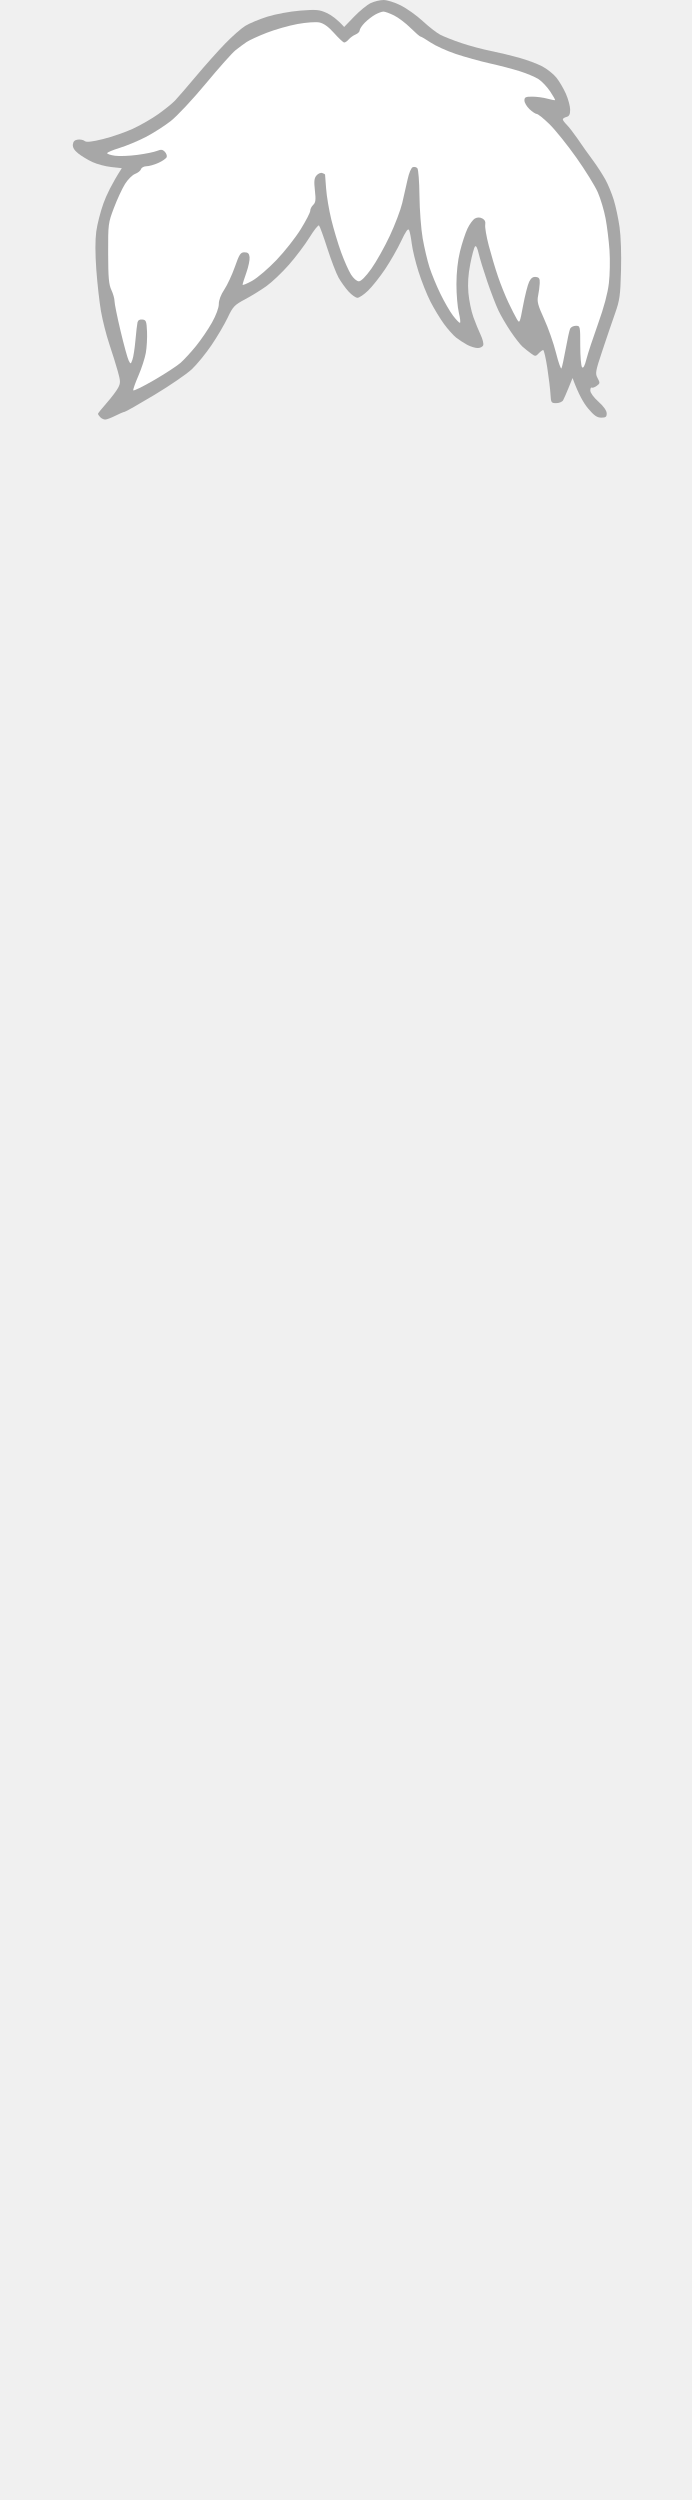
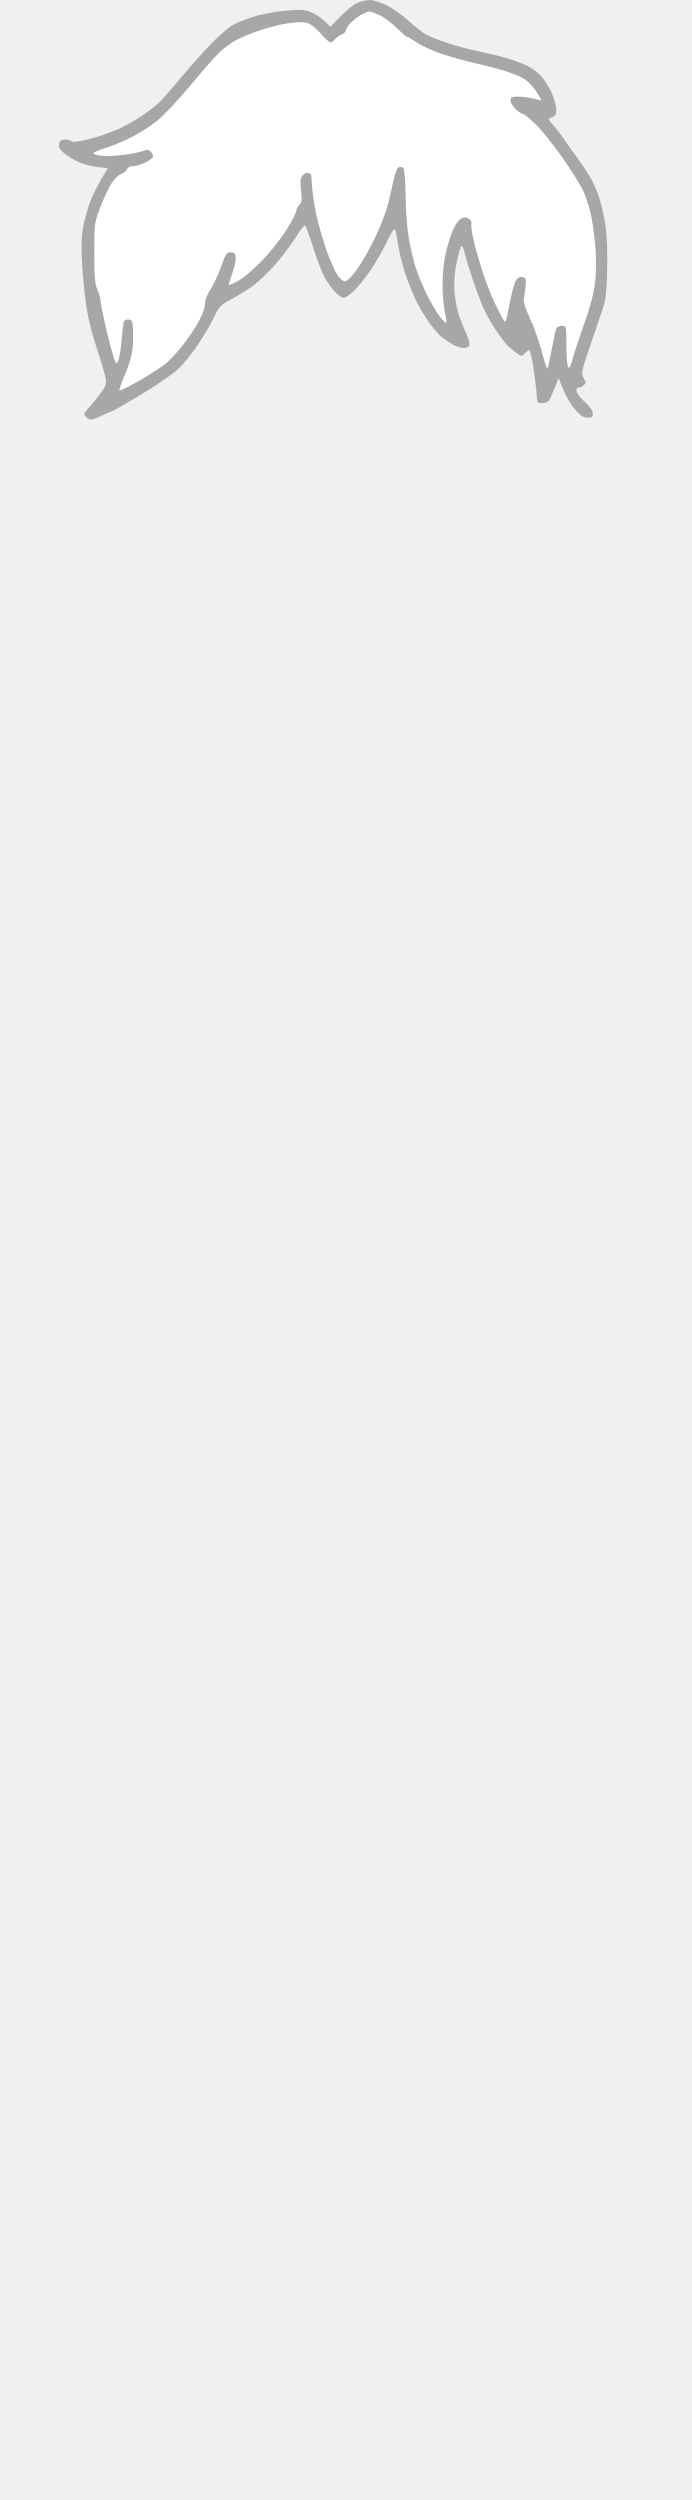
<svg xmlns="http://www.w3.org/2000/svg" width="399" height="1442" viewBox="0 0 399 1442" fill="none">
-   <path d="M204.317 9.538C207.505 6.236 211.79 2.744 213.817 1.785C215.844 0.826 219.179 0.023 221.206 0C223.233 -0.022 227.751 1.395 231.234 3.157C234.718 4.92 240.418 9.002 243.901 12.226C247.385 15.461 251.902 18.975 253.929 20.035C255.956 21.095 261.424 23.247 266.068 24.82C270.713 26.393 278.313 28.435 282.958 29.349C287.602 30.275 295.086 32.071 299.583 33.343C304.08 34.614 310.023 36.834 312.778 38.285C315.533 39.735 319.175 42.624 320.864 44.699C322.542 46.785 325.033 50.99 326.395 54.058C327.746 57.126 328.855 61.264 328.865 63.261C328.876 65.96 328.337 67.031 326.765 67.444C325.603 67.745 324.643 68.381 324.622 68.838C324.601 69.296 325.593 70.679 326.838 71.906C328.073 73.133 330.818 76.647 332.929 79.715C335.03 82.782 337.13 85.794 337.574 86.408C337.961 86.931 339.608 89.2 341.466 91.76L342.44 93.101C344.667 96.168 347.728 100.931 349.249 103.698C350.769 106.464 352.922 111.73 354.051 115.411C355.181 119.092 356.669 126.12 357.366 131.028C358.115 136.248 358.464 146.656 358.2 156.127C357.82 170.461 357.429 173.25 354.801 180.668C353.175 185.275 349.882 194.924 347.486 202.13C343.411 214.356 343.232 215.405 344.709 218.127C346.166 220.826 346.135 221.161 344.182 222.578C343.021 223.414 341.712 223.872 341.279 223.582C340.846 223.292 340.487 224.061 340.487 225.288C340.487 226.56 342.514 229.315 345.195 231.703C348.13 234.313 349.914 236.834 349.945 238.396C349.977 240.448 349.417 240.905 346.821 240.905C344.361 240.905 342.651 239.701 339.168 235.551C336.698 232.606 333.679 227.464 330.248 218.038L327.989 223.615C326.743 226.683 325.318 229.94 324.812 230.866C324.305 231.792 322.521 232.539 320.843 232.539C317.972 232.539 317.782 232.249 317.528 227.519C317.38 224.753 316.557 217.859 315.681 212.181C314.815 206.503 313.739 201.874 313.306 201.896C312.873 201.907 311.691 202.789 310.688 203.848C308.957 205.667 308.714 205.667 306.202 203.815C304.734 202.744 302.549 200.981 301.336 199.911C300.122 198.84 297.092 194.947 294.601 191.265C292.11 187.584 288.89 182.062 287.444 178.995C285.998 175.927 283.106 168.397 281.016 162.262C278.915 156.127 276.698 148.854 276.065 146.087C275.358 142.942 274.576 141.48 273.975 142.183C273.436 142.797 272.223 147.314 271.262 152.223C270.048 158.391 269.71 163.556 270.175 168.955C270.544 173.25 271.832 179.53 273.046 182.899C274.26 186.268 276.149 190.92 277.258 193.217C278.355 195.515 279.02 198.148 278.735 199.074C278.45 200 277.025 200.747 275.569 200.747C274.123 200.747 271.389 199.922 269.499 198.907C267.61 197.88 264.728 196.006 263.081 194.723C261.445 193.429 258.278 189.871 256.04 186.803C253.813 183.736 250.319 177.968 248.282 173.975C246.245 169.981 243.141 162.206 241.399 156.685C239.647 151.163 237.895 143.879 237.494 140.51C237.093 137.141 236.396 133.627 235.953 132.701C235.383 131.496 234.074 133.315 231.35 139.115C229.25 143.566 225.091 150.839 222.103 155.29C219.116 159.741 214.725 165.274 212.339 167.594C209.964 169.903 207.177 171.789 206.164 171.777C205.151 171.755 202.828 170.115 201.013 168.119C199.197 166.122 196.59 162.485 195.228 160.031C193.866 157.577 190.964 149.98 188.768 143.142C186.583 136.304 184.43 130.403 183.997 130.035C183.564 129.656 181.115 132.746 178.56 136.884C176.006 141.023 170.665 148.129 166.685 152.669C162.706 157.209 156.837 162.786 153.649 165.062C150.461 167.338 144.877 170.785 141.246 172.703C135.271 175.871 134.331 176.864 131.344 183.178C129.529 187.015 125.327 194.166 122.002 199.074C118.677 203.982 113.547 210.251 110.602 213.018C107.657 215.784 97.977 222.41 89.079 227.765C80.18 233.119 72.421 237.525 71.841 237.559C71.26 237.604 68.885 238.608 66.563 239.79C64.241 240.972 61.623 241.965 60.757 241.999C59.892 242.032 58.572 241.419 57.833 240.649C57.105 239.868 56.503 238.976 56.514 238.674C56.524 238.373 58.783 235.551 61.549 232.416C64.304 229.271 67.281 225.333 68.146 223.66C69.561 220.927 69.55 219.945 67.988 214.301C67.027 210.831 64.811 203.726 63.069 198.516C61.317 193.307 59.153 184.762 58.245 179.553C57.348 174.343 56.134 163.545 55.553 155.569C54.877 146.188 54.867 138.413 55.521 133.538C56.081 129.399 57.939 122.115 59.649 117.363C61.348 112.611 64.441 106.085 70.257 97.005L64.188 96.347C60.852 95.99 55.986 94.707 53.368 93.491C50.75 92.286 47.077 90.066 45.187 88.572C42.833 86.698 41.841 85.058 42.02 83.34C42.2 81.589 43.076 80.741 44.923 80.518C46.37 80.339 48.154 80.719 48.882 81.354C49.8 82.157 52.977 81.812 59.438 80.216C64.515 78.956 72.231 76.29 76.591 74.293C80.94 72.296 87.601 68.459 91.369 65.771C95.138 63.071 99.455 59.591 100.943 58.018C102.442 56.456 107.868 50.154 113.019 44.018C118.17 37.883 125.728 29.405 129.835 25.177C133.93 20.95 139.187 16.32 141.509 14.903C143.832 13.476 149.532 11.1 154.176 9.627C158.832 8.155 167.35 6.582 173.177 6.124C182.445 5.399 184.313 5.567 188.483 7.496C191.101 8.701 194.415 11.01 198.511 15.562L204.317 9.538Z" fill="#A7A7A7" />
-   <path d="M210.365 13.13C211.97 11.49 214.714 9.359 216.456 8.4C218.198 7.441 220.33 6.671 221.206 6.682C222.082 6.693 224.806 7.686 227.276 8.902C229.746 10.118 234.021 13.353 236.776 16.097C239.531 18.83 242.149 21.095 242.582 21.117C243.014 21.128 245.632 22.679 248.387 24.53C251.142 26.393 257.676 29.36 262.902 31.123C268.127 32.874 276.909 35.317 282.43 36.544C287.951 37.76 295.783 39.813 299.847 41.096C303.911 42.379 308.777 44.442 310.667 45.68C312.556 46.907 315.523 50.053 317.275 52.663C319.017 55.274 320.325 57.549 320.178 57.739C320.019 57.918 318.003 57.538 315.681 56.902C313.359 56.267 309.442 55.742 306.972 55.742C303.183 55.731 302.486 56.077 302.486 57.962C302.486 59.189 303.795 61.431 305.389 62.949C306.983 64.466 308.883 65.715 309.611 65.737C310.34 65.76 313.633 68.403 316.926 71.627C320.22 74.851 327.187 83.507 332.401 90.87C337.605 98.232 343.2 107.268 344.815 110.949C346.43 114.63 348.446 121.412 349.301 126.008C350.167 130.615 351.18 138.892 351.56 144.414C351.94 149.936 351.782 158.469 351.201 163.378C350.515 169.234 348.362 177.277 344.942 186.803C342.081 194.779 339.073 203.926 338.26 207.139C337.268 211.077 336.444 212.605 335.737 211.824C335.156 211.188 334.681 205.555 334.681 199.297C334.681 188.042 334.65 187.919 332.159 187.919C330.765 187.919 329.287 188.666 328.855 189.592C328.422 190.518 327.271 195.783 326.279 201.305C325.287 206.827 324.189 211.847 323.851 212.46C323.503 213.074 322.088 209.058 320.705 203.536C319.333 198.014 316.251 189.224 313.876 184.015C310.223 176.016 309.685 173.919 310.371 170.629C310.815 168.487 311.247 165.218 311.321 163.378C311.427 160.678 310.994 159.975 309.083 159.752C307.405 159.552 306.265 160.377 305.209 162.541C304.386 164.226 302.824 170.372 301.726 176.206C299.794 186.558 299.71 186.736 298.095 184.015C297.187 182.486 295.013 178.214 293.271 174.533C291.519 170.852 288.795 164.08 287.233 159.473C285.66 154.878 283.264 146.835 281.913 141.625C280.551 136.416 279.633 131.017 279.875 129.634C280.182 127.927 279.643 126.767 278.208 126.008C276.8 125.265 275.393 125.265 273.985 126.008C272.824 126.622 270.861 129.254 269.636 131.865C268.401 134.475 266.47 140.376 265.34 144.972C264.01 150.382 263.282 157.086 263.271 163.935C263.261 169.77 263.894 177.154 264.664 180.367C265.435 183.568 265.71 186.201 265.277 186.223C264.844 186.234 263.049 184.36 261.297 182.062C259.545 179.765 256.283 174.12 254.045 169.513C251.797 164.917 248.957 158.012 247.722 154.175C246.498 150.337 244.724 142.808 243.796 137.442C242.867 132.077 242.033 121.055 241.948 112.957C241.864 104.858 241.315 97.697 240.734 97.038C240.154 96.38 238.972 96.09 238.095 96.414C237.188 96.737 235.921 99.727 235.119 103.408C234.348 106.944 232.955 113.091 232.015 117.084C231.076 121.078 227.846 129.611 224.827 136.048C221.808 142.484 217.026 151.018 214.186 155.011C210.946 159.563 208.254 162.262 206.977 162.262C205.805 162.262 203.863 160.578 202.469 158.358C201.108 156.216 198.543 150.438 196.759 145.53C194.975 140.621 192.42 132.088 191.08 126.566C189.75 121.044 188.398 113.013 188.103 108.718C187.797 104.423 187.522 100.787 187.491 100.63C187.459 100.474 186.72 100.095 185.844 99.794C184.968 99.493 183.501 100.117 182.572 101.188C181.231 102.75 181.041 104.479 181.632 109.833C182.244 115.322 182.065 116.828 180.629 118.2C179.669 119.126 178.919 120.62 178.951 121.546C178.983 122.472 176.534 127.235 173.504 132.143C170.475 137.052 164.162 145.083 159.465 149.992C154.778 154.9 148.455 160.299 145.436 161.983C142.407 163.668 139.926 164.672 139.926 164.214C139.926 163.757 140.908 160.611 142.111 157.242C143.304 153.874 144.138 149.858 143.958 148.318C143.705 146.199 142.998 145.53 141.024 145.53C138.744 145.53 138.047 146.589 135.482 153.896C133.867 158.503 131.122 164.393 129.381 167.003C127.417 169.937 126.203 173.127 126.214 175.369C126.214 177.567 124.652 181.784 122.256 186.078C120.07 189.971 115.911 196.084 113.009 199.643C110.106 203.213 106.116 207.552 104.142 209.292C102.168 211.032 95.285 215.528 88.835 219.276C82.396 223.013 77.002 225.657 76.855 225.132C76.707 224.608 78.058 220.782 79.863 216.643C81.657 212.505 83.568 206.604 84.117 203.536C84.655 200.468 84.972 194.947 84.803 191.265C84.539 185.264 84.265 184.539 82.132 184.294C80.602 184.115 79.599 184.706 79.303 185.967C79.061 187.038 78.522 191.689 78.121 196.285C77.72 200.892 76.939 205.912 76.39 207.44C75.419 210.14 75.345 210.151 74.237 207.998C73.603 206.771 71.492 199.119 69.561 190.987C67.618 182.854 66.045 175.079 66.056 173.696C66.067 172.313 65.254 169.424 64.251 167.282C62.763 164.103 62.414 160.187 62.383 146.087C62.34 129.187 62.414 128.596 65.729 119.873C67.587 114.965 70.447 108.796 72.083 106.163C73.709 103.531 76.348 100.898 77.931 100.307C79.515 99.716 81.056 98.477 81.341 97.563C81.626 96.648 83.051 95.889 84.508 95.889C85.954 95.889 89.068 95.008 91.411 93.937C93.754 92.866 95.897 91.361 96.161 90.591C96.425 89.821 95.929 88.438 95.063 87.523C93.818 86.207 92.868 86.106 90.577 87.032C88.983 87.691 83.874 88.728 79.23 89.341C74.585 89.966 68.769 90.178 66.299 89.832C63.829 89.486 61.812 88.817 61.812 88.36C61.812 87.902 65.011 86.541 68.938 85.337C72.854 84.143 79.62 81.321 83.98 79.079C88.329 76.825 94.863 72.665 98.494 69.82C102.126 66.975 111.225 57.248 118.719 48.202C126.225 39.155 133.93 30.498 135.862 28.959C137.783 27.431 140.676 25.289 142.28 24.218C143.884 23.147 149.12 20.749 153.913 18.886C158.705 17.023 166.664 14.758 171.594 13.855C176.586 12.94 182.202 12.539 184.261 12.963C186.762 13.487 189.486 15.45 192.705 19.076C195.323 22.02 197.93 24.463 198.511 24.508C199.092 24.553 200.274 23.761 201.15 22.723C202.026 21.697 203.799 20.425 205.108 19.89C206.417 19.354 207.473 18.295 207.462 17.525C207.452 16.755 208.75 14.781 210.365 13.13Z" fill="white" />
+   <path d="M196.317 9.538C199.505 6.236 203.79 2.744 205.817 1.785C207.844 0.826 211.179 0.023 213.206 0C215.233 -0.022 219.751 1.395 223.234 3.157C226.718 4.92 232.418 9.002 235.901 12.226C239.385 15.461 243.902 18.975 245.929 20.035C247.956 21.095 253.424 23.247 258.068 24.82C262.713 26.393 270.313 28.435 274.958 29.349C279.602 30.275 287.086 32.071 291.583 33.343C296.08 34.614 302.023 36.834 304.778 38.285C307.533 39.735 311.175 42.624 312.864 44.699C314.542 46.785 317.033 50.99 318.395 54.058C319.746 57.126 320.855 61.264 320.865 63.261C320.876 65.96 320.337 67.031 318.765 67.444C317.603 67.745 316.643 68.381 316.622 68.838C316.601 69.296 317.593 70.679 318.838 71.906C320.073 73.133 322.818 76.647 324.929 79.715C327.03 82.782 329.13 85.794 329.574 86.408C329.961 86.931 331.608 89.2 333.466 91.76L334.44 93.101C336.667 96.168 339.728 100.931 341.249 103.698C342.769 106.464 344.922 111.73 346.051 115.411C347.181 119.092 348.669 126.12 349.366 131.028C350.115 136.248 350.464 146.656 350.2 156.127C349.82 170.461 349.429 173.25 346.801 180.668C345.175 185.275 341.882 194.924 339.486 202.13C335.411 214.356 335.232 215.405 336.709 218.127C338.166 220.826 338.135 221.161 336.182 222.578C335.021 223.414 333.712 223.872 333.279 223.582C332.846 223.292 332.487 224.061 332.487 225.288C332.487 226.56 334.514 229.315 337.195 231.703C340.13 234.313 341.914 236.834 341.945 238.396C341.977 240.448 341.417 240.905 338.821 240.905C336.361 240.905 334.651 239.701 331.168 235.551C328.698 232.606 325.679 227.464 322.248 218.038L319.989 223.615C318.743 226.683 317.318 229.94 316.812 230.866C316.305 231.792 314.521 232.539 312.843 232.539C309.972 232.539 309.782 232.249 309.528 227.519C309.38 224.753 308.557 217.859 307.681 212.181C306.815 206.503 305.739 201.874 305.306 201.896C304.873 201.907 303.691 202.789 302.688 203.848C300.957 205.667 300.714 205.667 298.202 203.815C296.734 202.744 294.549 200.981 293.336 199.911C292.122 198.84 289.092 194.947 286.601 191.265C284.11 187.584 280.89 182.062 279.444 178.995C277.998 175.927 275.106 168.397 273.016 162.262C270.915 156.127 268.698 148.854 268.065 146.087C267.358 142.942 266.576 141.48 265.975 142.183C265.436 142.797 264.223 147.314 263.262 152.223C262.048 158.391 261.71 163.556 262.175 168.955C262.544 173.25 263.832 179.53 265.046 182.899C266.26 186.268 268.149 190.92 269.258 193.217C270.355 195.515 271.02 198.148 270.735 199.074C270.45 200 269.025 200.747 267.569 200.747C266.123 200.747 263.389 199.922 261.499 198.907C259.61 197.88 256.728 196.006 255.081 194.723C253.445 193.429 250.278 189.871 248.04 186.803C245.813 183.736 242.319 177.968 240.282 173.975C238.245 169.981 235.141 162.206 233.399 156.685C231.647 151.163 229.895 143.879 229.494 140.51C229.093 137.141 228.396 133.627 227.953 132.701C227.383 131.496 226.074 133.315 223.35 139.115C221.25 143.566 217.091 150.839 214.103 155.29C211.116 159.741 206.725 165.274 204.339 167.594C201.964 169.903 199.177 171.789 198.164 171.777C197.151 171.755 194.828 170.115 193.013 168.119C191.197 166.122 188.59 162.485 187.228 160.031C185.866 157.577 182.964 149.98 180.768 143.142C178.583 136.304 176.43 130.403 175.997 130.035C175.564 129.656 173.115 132.746 170.56 136.884C168.006 141.023 162.665 148.129 158.685 152.669C154.706 157.209 148.837 162.786 145.649 165.062C142.461 167.338 136.877 170.785 133.246 172.703C127.271 175.871 126.331 176.864 123.344 183.178C121.529 187.015 117.327 194.166 114.002 199.074C110.677 203.982 105.547 210.251 102.602 213.018C99.657 215.784 89.977 222.41 81.079 227.765C72.18 233.119 64.421 237.525 63.841 237.559C63.26 237.604 60.885 238.608 58.563 239.79C56.241 240.972 53.623 241.965 52.757 241.999C51.892 242.032 50.572 241.419 49.833 240.649C49.105 239.868 48.503 238.976 48.514 238.674C48.524 238.373 50.783 235.551 53.549 232.416C56.304 229.271 59.281 225.333 60.146 223.66C61.561 220.927 61.55 219.945 59.988 214.301C59.027 210.831 56.811 203.726 55.069 198.516C53.317 193.307 51.153 184.762 50.245 179.553C49.348 174.343 48.134 163.545 47.553 155.569C46.877 146.188 46.867 138.413 47.521 133.538C48.081 129.399 49.939 122.115 51.649 117.363C53.348 112.611 56.441 106.085 62.257 97.005L56.188 96.347C52.852 95.99 47.986 94.707 45.368 93.491C42.75 92.286 39.077 90.066 37.187 88.572C34.833 86.698 33.841 85.058 34.02 83.34C34.2 81.589 35.076 80.741 36.923 80.518C38.37 80.339 40.154 80.719 40.882 81.354C41.8 82.157 44.977 81.812 51.438 80.216C56.515 78.956 64.231 76.29 68.591 74.293C72.94 72.296 79.601 68.459 83.369 65.771C87.138 63.071 91.455 59.591 92.943 58.018C94.442 56.456 99.868 50.154 105.019 44.018C110.17 37.883 117.728 29.405 121.835 25.177C125.93 20.95 131.187 16.32 133.509 14.903C135.832 13.476 141.532 11.1 146.176 9.627C150.832 8.155 159.35 6.582 165.177 6.124C174.445 5.399 176.313 5.567 180.483 7.496C183.101 8.701 186.415 11.01 190.511 15.562L196.317 9.538Z" fill="#A7A7A7" />
+   <path d="M202.365 13.13C203.97 11.49 206.714 9.359 208.456 8.4C210.198 7.441 212.33 6.671 213.206 6.682C214.082 6.693 216.806 7.686 219.276 8.902C221.746 10.118 226.021 13.353 228.776 16.097C231.531 18.83 234.149 21.095 234.582 21.117C235.014 21.128 237.632 22.679 240.387 24.53C243.142 26.393 249.676 29.36 254.902 31.123C260.127 32.874 268.909 35.317 274.43 36.544C279.951 37.76 287.783 39.813 291.847 41.096C295.911 42.379 300.777 44.442 302.667 45.68C304.556 46.907 307.523 50.053 309.275 52.663C311.017 55.274 312.325 57.549 312.178 57.739C312.019 57.918 310.003 57.538 307.681 56.902C305.359 56.267 301.442 55.742 298.972 55.742C295.183 55.731 294.486 56.077 294.486 57.962C294.486 59.189 295.795 61.431 297.389 62.949C298.983 64.466 300.883 65.715 301.611 65.737C302.34 65.76 305.633 68.403 308.926 71.627C312.22 74.851 319.187 83.507 324.401 90.87C329.605 98.232 335.2 107.268 336.815 110.949C338.43 114.63 340.446 121.412 341.301 126.008C342.167 130.615 343.18 138.892 343.56 144.414C343.94 149.936 343.782 158.469 343.201 163.378C342.515 169.234 340.362 177.277 336.942 186.803C334.081 194.779 331.073 203.926 330.26 207.139C329.268 211.077 328.444 212.605 327.737 211.824C327.156 211.188 326.681 205.555 326.681 199.297C326.681 188.042 326.65 187.919 324.159 187.919C322.765 187.919 321.287 188.666 320.855 189.592C320.422 190.518 319.271 195.783 318.279 201.305C317.287 206.827 316.189 211.847 315.851 212.46C315.503 213.074 314.088 209.058 312.705 203.536C311.333 198.014 308.251 189.224 305.876 184.015C302.223 176.016 301.685 173.919 302.371 170.629C302.815 168.487 303.247 165.218 303.321 163.378C303.427 160.678 302.994 159.975 301.083 159.752C299.405 159.552 298.265 160.377 297.209 162.541C296.386 164.226 294.824 170.372 293.726 176.206C291.794 186.558 291.71 186.736 290.095 184.015C289.187 182.486 287.013 178.214 285.271 174.533C283.519 170.852 280.795 164.08 279.233 159.473C277.66 154.878 275.264 146.835 273.913 141.625C272.551 136.416 271.633 131.017 271.875 129.634C272.182 127.927 271.643 126.767 270.208 126.008C268.8 125.265 267.393 125.265 265.985 126.008C264.824 126.622 262.861 129.254 261.636 131.865C260.401 134.475 258.47 140.376 257.34 144.972C256.01 150.382 255.282 157.086 255.271 163.935C255.261 169.77 255.894 177.154 256.664 180.367C257.435 183.568 257.71 186.201 257.277 186.223C256.844 186.234 255.049 184.36 253.297 182.062C251.545 179.765 248.283 174.12 246.045 169.513C243.797 164.917 240.957 158.012 239.722 154.175C238.498 150.337 236.724 142.808 235.796 137.442C234.867 132.077 234.033 121.055 233.948 112.957C233.864 104.858 233.315 97.697 232.734 97.038C232.154 96.38 230.972 96.09 230.095 96.414C229.188 96.737 227.921 99.727 227.119 103.408C226.348 106.944 224.955 113.091 224.015 117.084C223.076 121.078 219.846 129.611 216.827 136.048C213.808 142.484 209.026 151.018 206.186 155.011C202.946 159.563 200.254 162.262 198.977 162.262C197.805 162.262 195.863 160.578 194.469 158.358C193.108 156.216 190.543 150.438 188.759 145.53C186.975 140.621 184.42 132.088 183.08 126.566C181.75 121.044 180.398 113.013 180.103 108.718C179.797 104.423 179.522 100.787 179.491 100.63C179.459 100.474 178.72 100.095 177.844 99.794C176.968 99.493 175.501 100.117 174.572 101.188C173.231 102.75 173.041 104.479 173.632 109.833C174.244 115.322 174.065 116.828 172.629 118.2C171.669 119.126 170.919 120.62 170.951 121.546C170.983 122.472 168.534 127.235 165.504 132.143C162.475 137.052 156.162 145.083 151.465 149.992C146.778 154.9 140.455 160.299 137.436 161.983C134.407 163.668 131.926 164.672 131.926 164.214C131.926 163.757 132.908 160.611 134.111 157.242C135.304 153.874 136.138 149.858 135.958 148.318C135.705 146.199 134.998 145.53 133.024 145.53C130.744 145.53 130.047 146.589 127.482 153.896C125.867 158.503 123.122 164.393 121.381 167.003C119.417 169.937 118.203 173.127 118.214 175.369C118.214 177.567 116.652 181.784 114.256 186.078C112.07 189.971 107.911 196.084 105.009 199.643C102.106 203.213 98.116 207.552 96.142 209.292C94.168 211.032 87.285 215.528 80.836 219.276C74.397 223.013 69.003 225.657 68.855 225.132C68.707 224.608 70.058 220.782 71.863 216.643C73.658 212.505 75.568 206.604 76.117 203.536C76.656 200.468 76.972 194.947 76.803 191.265C76.539 185.264 76.265 184.539 74.133 184.294C72.602 184.115 71.599 184.706 71.304 185.967C71.061 187.038 70.523 191.689 70.121 196.285C69.72 200.892 68.939 205.912 68.39 207.44C67.419 210.14 67.345 210.151 66.237 207.998C65.604 206.771 63.492 199.119 61.561 190.987C59.618 182.854 58.046 175.079 58.056 173.696C58.067 172.313 57.254 169.424 56.251 167.282C54.763 164.103 54.414 160.187 54.383 146.087C54.34 129.187 54.414 128.596 57.729 119.873C59.587 114.965 62.447 108.796 64.084 106.163C65.709 103.531 68.348 100.898 69.931 100.307C71.515 99.716 73.056 98.477 73.341 97.563C73.626 96.648 75.051 95.889 76.508 95.889C77.954 95.889 81.068 95.008 83.411 93.937C85.755 92.866 87.897 91.361 88.161 90.591C88.425 89.821 87.929 88.438 87.064 87.523C85.818 86.207 84.868 86.106 82.577 87.032C80.983 87.691 75.874 88.728 71.23 89.341C66.585 89.966 60.769 90.178 58.299 89.832C55.829 89.486 53.813 88.817 53.813 88.36C53.813 87.902 57.011 86.541 60.938 85.337C64.854 84.143 71.62 81.321 75.98 79.079C80.329 76.825 86.863 72.665 90.494 69.82C94.126 66.975 103.225 57.248 110.719 48.202C118.225 39.155 125.93 30.498 127.862 28.959C129.783 27.431 132.676 25.289 134.28 24.218C135.884 23.147 141.12 20.749 145.913 18.886C150.705 17.023 158.664 14.758 163.594 13.855C168.586 12.94 174.202 12.539 176.261 12.963C178.762 13.487 181.486 15.45 184.705 19.076C187.323 22.02 189.93 24.463 190.511 24.508C191.092 24.553 192.274 23.761 193.15 22.723C194.026 21.697 195.799 20.425 197.108 19.89C198.417 19.354 199.473 18.295 199.462 17.525C199.452 16.755 200.75 14.781 202.365 13.13Z" fill="white" />
</svg>
